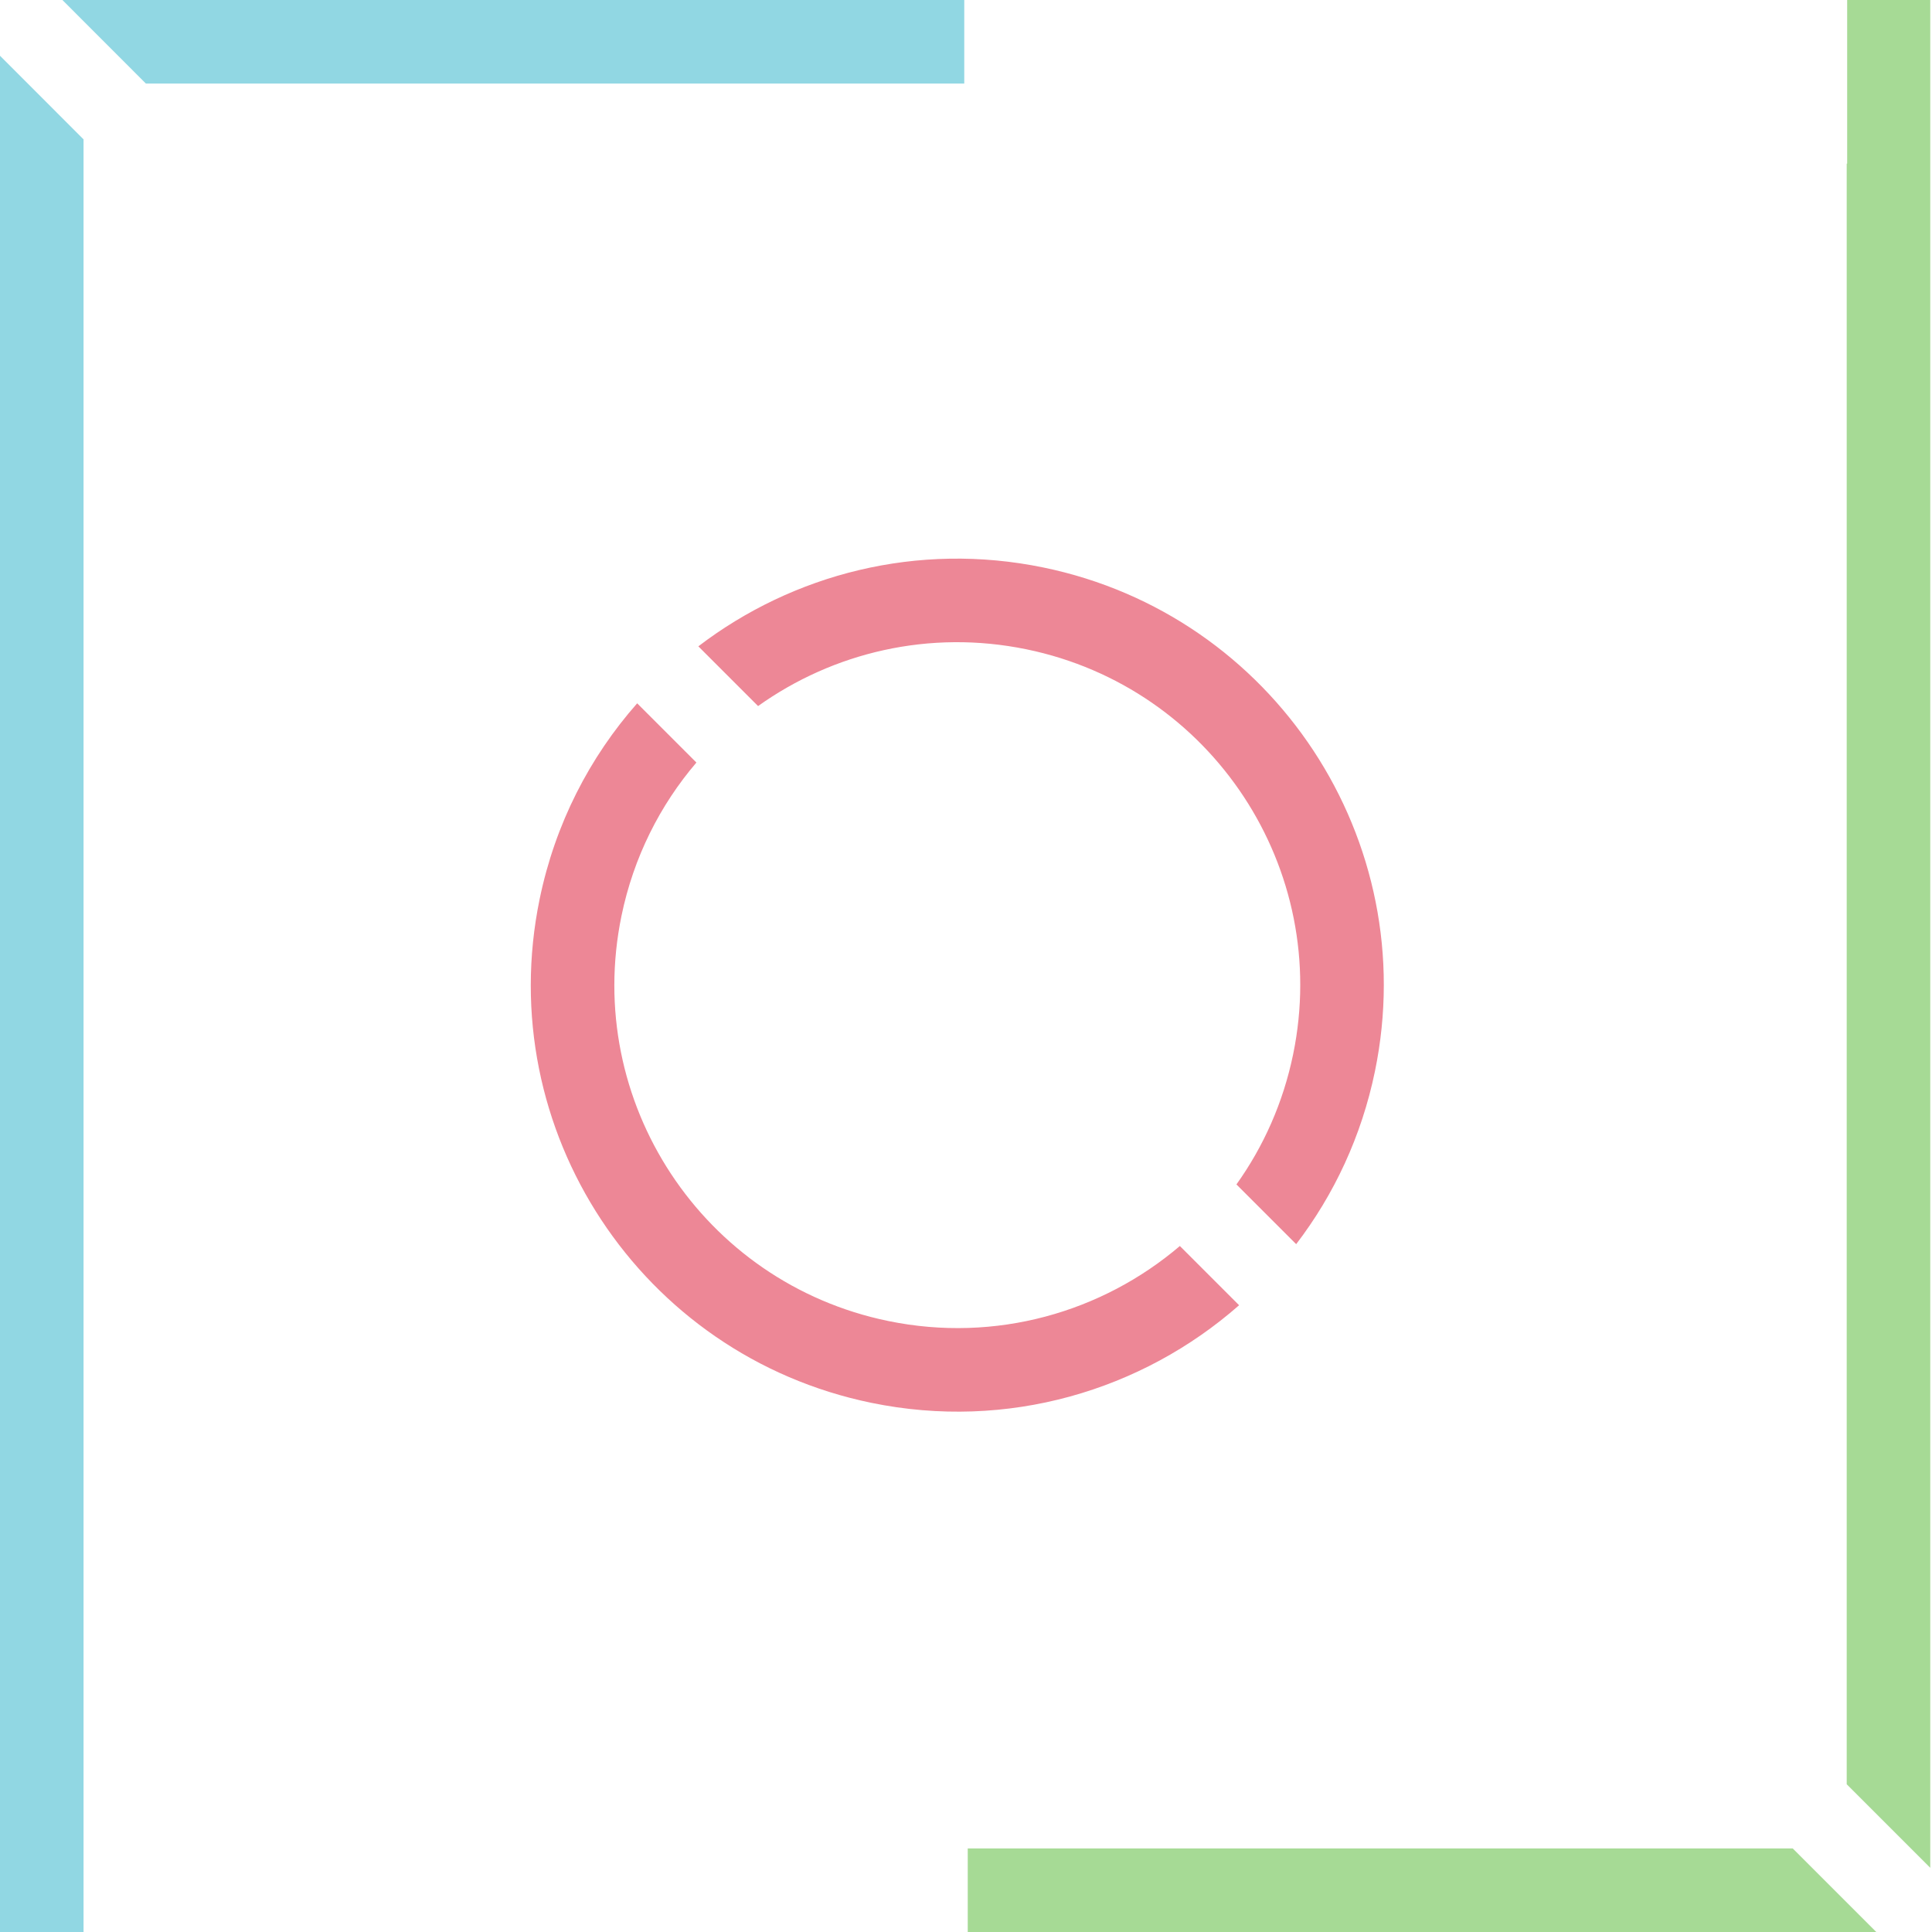
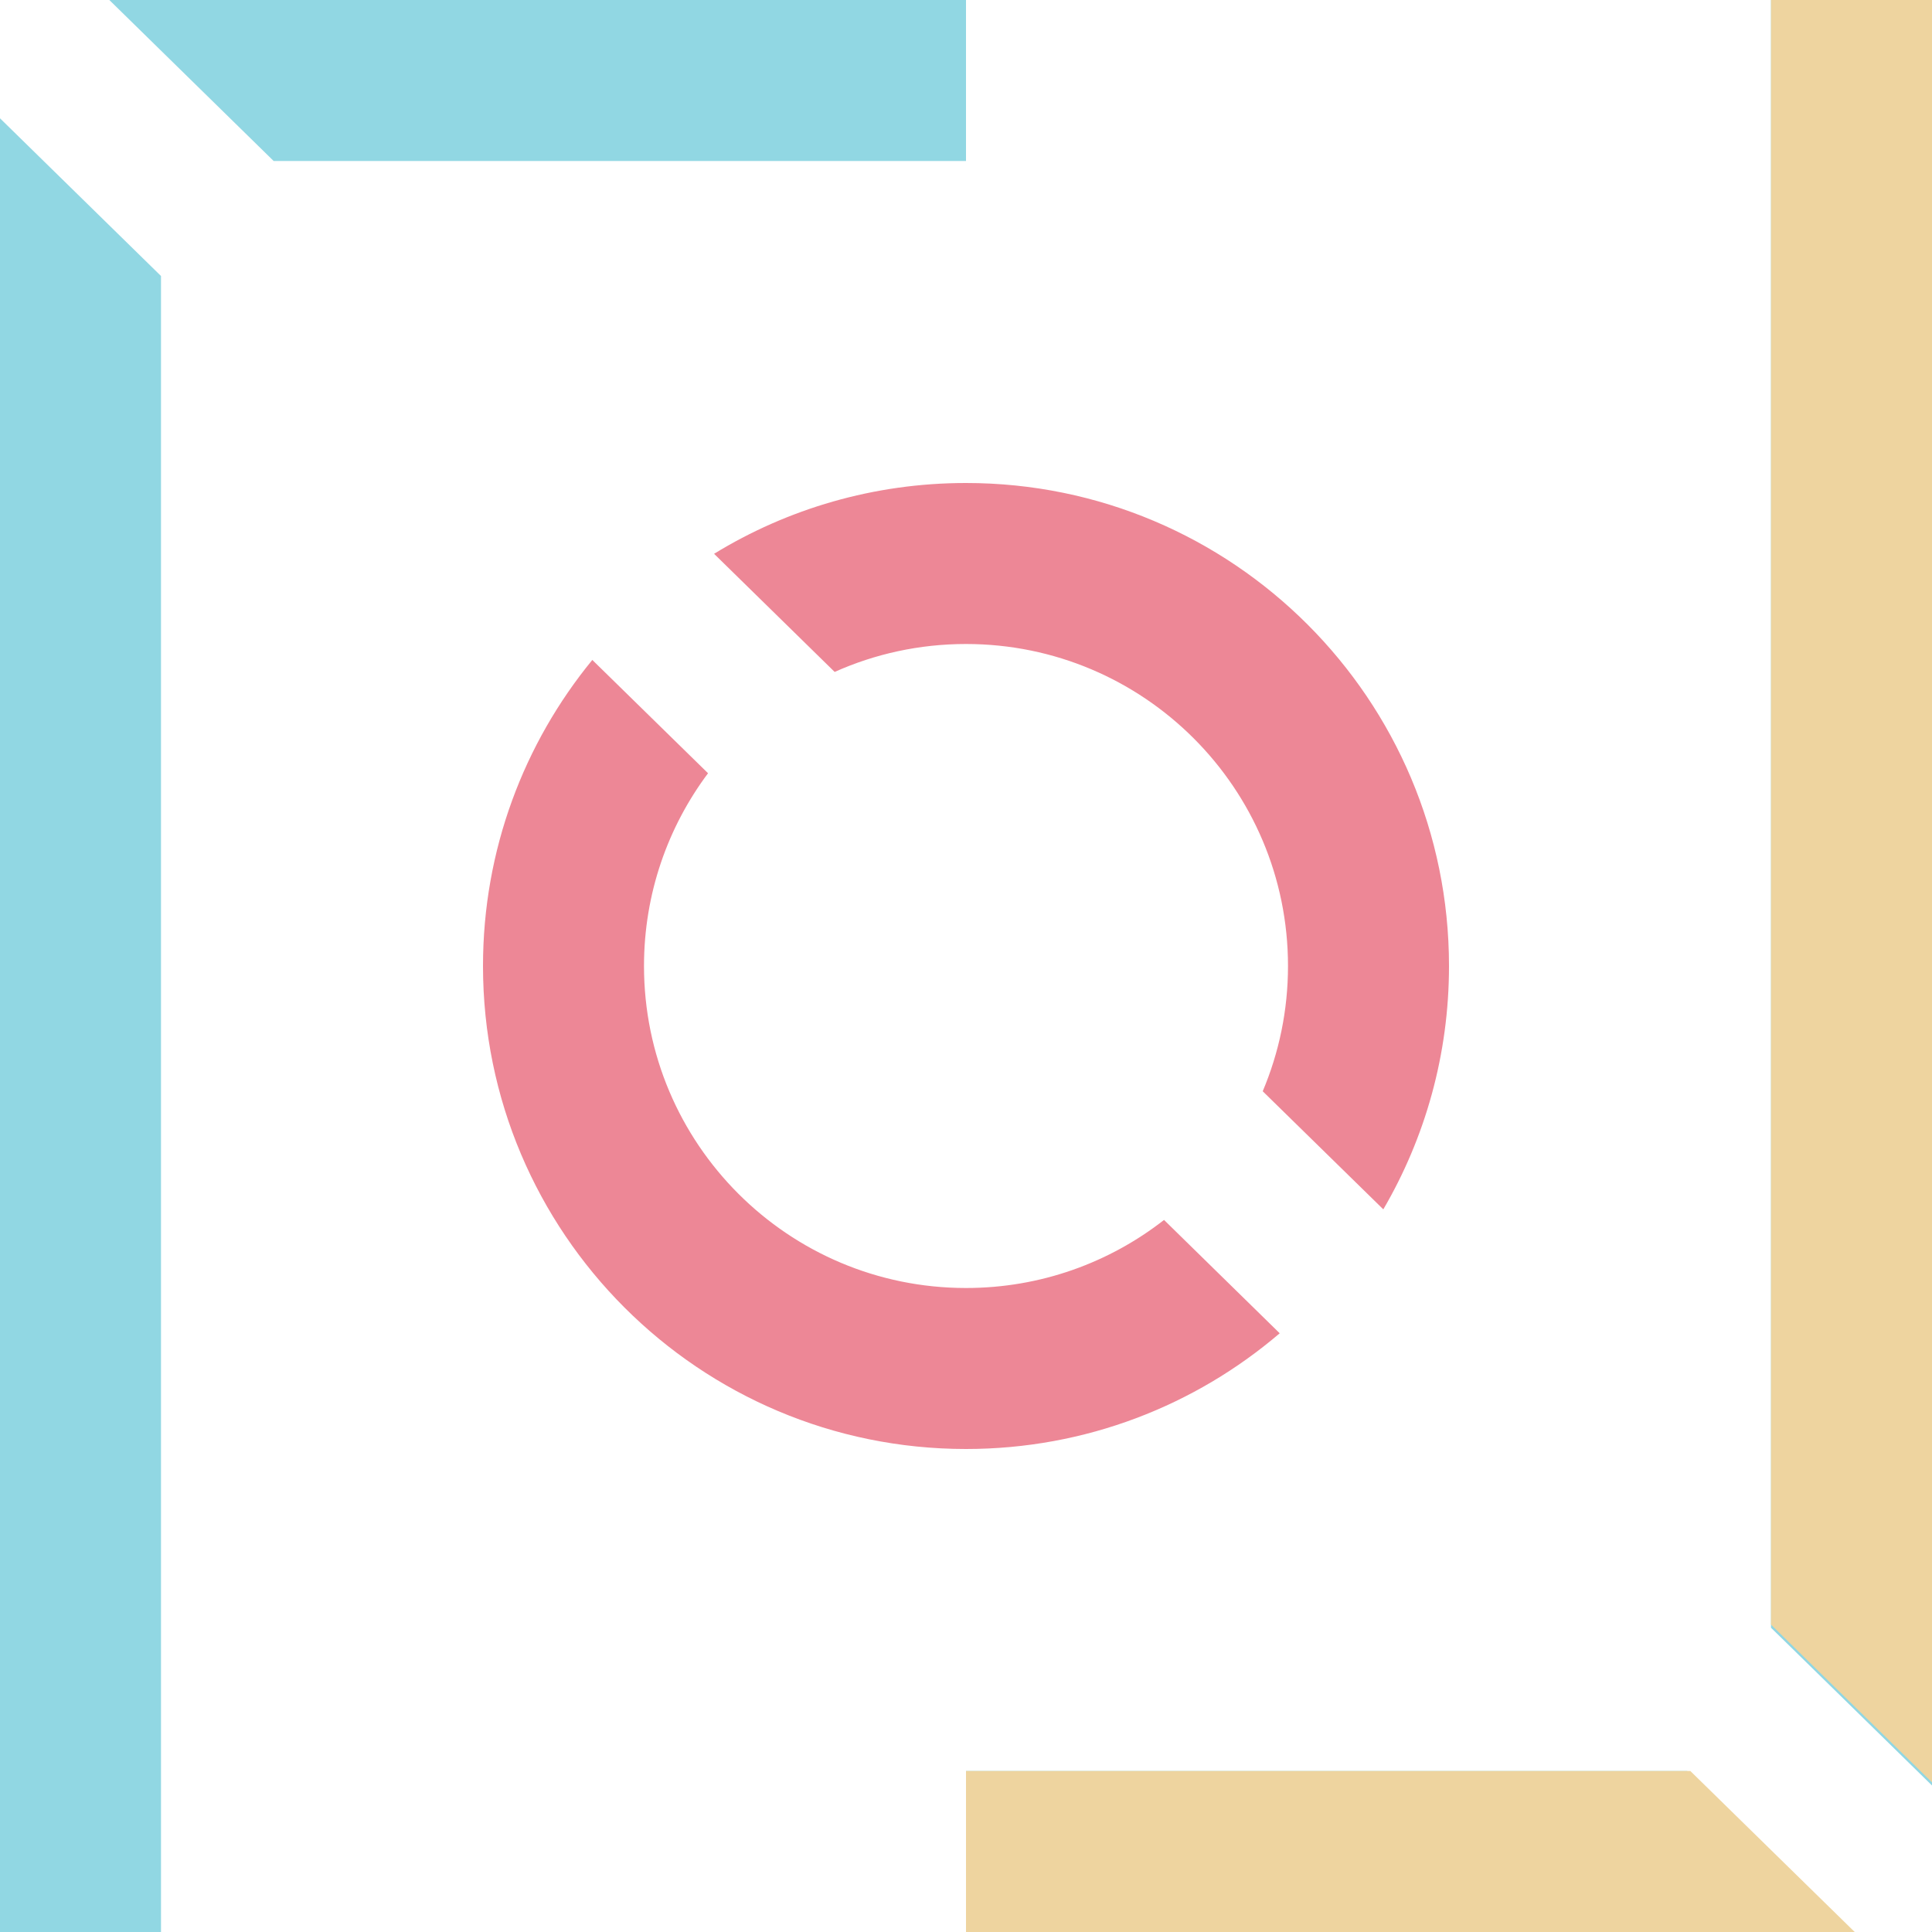
- <svg xmlns="http://www.w3.org/2000/svg" width="555" height="555" viewBox="0 0 555 555" fill="none">
-   <path fill-rule="evenodd" clip-rule="evenodd" d="M554.5 536.559V531L554.5 24V4.17368e-06L530.63 0L530.629 47H530.5L530.5 512.559L554.5 536.559ZM515 531L278 531L278 555L530.5 555H539L515 531Z" fill="#A6DA95" />
-   <path fill-rule="evenodd" clip-rule="evenodd" d="M372.348 357.407C383.217 343.209 391.133 326.399 394.982 307.711C408.629 241.447 365.975 176.666 299.711 163.018C263.546 155.57 227.822 164.892 200.611 185.67L217.771 202.83C239.302 187.468 266.922 180.769 294.87 186.525C348.152 197.499 382.449 249.588 371.475 302.87C368.61 316.778 362.945 329.393 355.187 340.246L372.348 357.407ZM200.055 219.055C189.6 231.286 182 246.256 178.525 263.13C167.551 316.412 201.848 368.501 255.13 379.475C286.074 385.848 316.616 376.952 338.936 357.936L355.951 374.951C328.075 399.454 289.441 411.045 250.289 402.982C184.025 389.334 141.371 324.553 155.018 258.289C159.477 236.638 169.395 217.509 183.039 202.039L200.055 219.055Z" fill="#ED8796" />
-   <path fill-rule="evenodd" clip-rule="evenodd" d="M41.904 24L277 24V2.26694e-05L24 5.31478e-07L17.926 0L41.904 24ZM4.70772e-05 16.014L4.63797e-05 24L2.09626e-06 531L0 555H24L24 531L24 40.036L4.70772e-05 16.014Z" fill="#91D7E3" />
+ <svg xmlns="http://www.w3.org/2000/svg" width="48" height="48" viewBox="0 0 48 48" fill="none">
+   <path fill-rule="evenodd" clip-rule="evenodd" d="M46 48L41.917 44H24V48H44H46ZM44 40.441V4V0H48V4V44V44.36L44 40.441ZM48 47.979L47.98 48H48V47.979ZM6.799 4L2.716 0H4H24V4H6.799ZM0 2.939L4 6.857V44V48H0V44V4V2.939Z" fill="#91D7E3" />
+   <path fill-rule="evenodd" clip-rule="evenodd" d="M34.368 30.046C35.405 28.271 36 26.205 36 24C36 17.373 30.627 12 24 12C21.707 12 19.564 12.643 17.741 13.759L20.737 16.694C21.733 16.248 22.838 16 24 16C28.418 16 32 19.582 32 24C32 25.104 31.776 26.155 31.372 27.112L34.368 30.046ZM17.591 19.211C16.592 20.547 16 22.204 16 24C16 28.418 19.582 32 24 32C25.855 32 27.563 31.369 28.92 30.309L31.794 33.125C29.697 34.917 26.975 36 24 36C17.373 36 12 30.627 12 24C12 21.114 13.019 18.466 14.716 16.396L17.591 19.211Z" fill="#ED8796" />
+   <path fill-rule="evenodd" clip-rule="evenodd" d="M48 44.282V44V4V0H44V4V40.363L48 44.282ZM41.996 44H24V48H44H46.08L41.996 44Z" fill="#EED49F" />
</svg>
